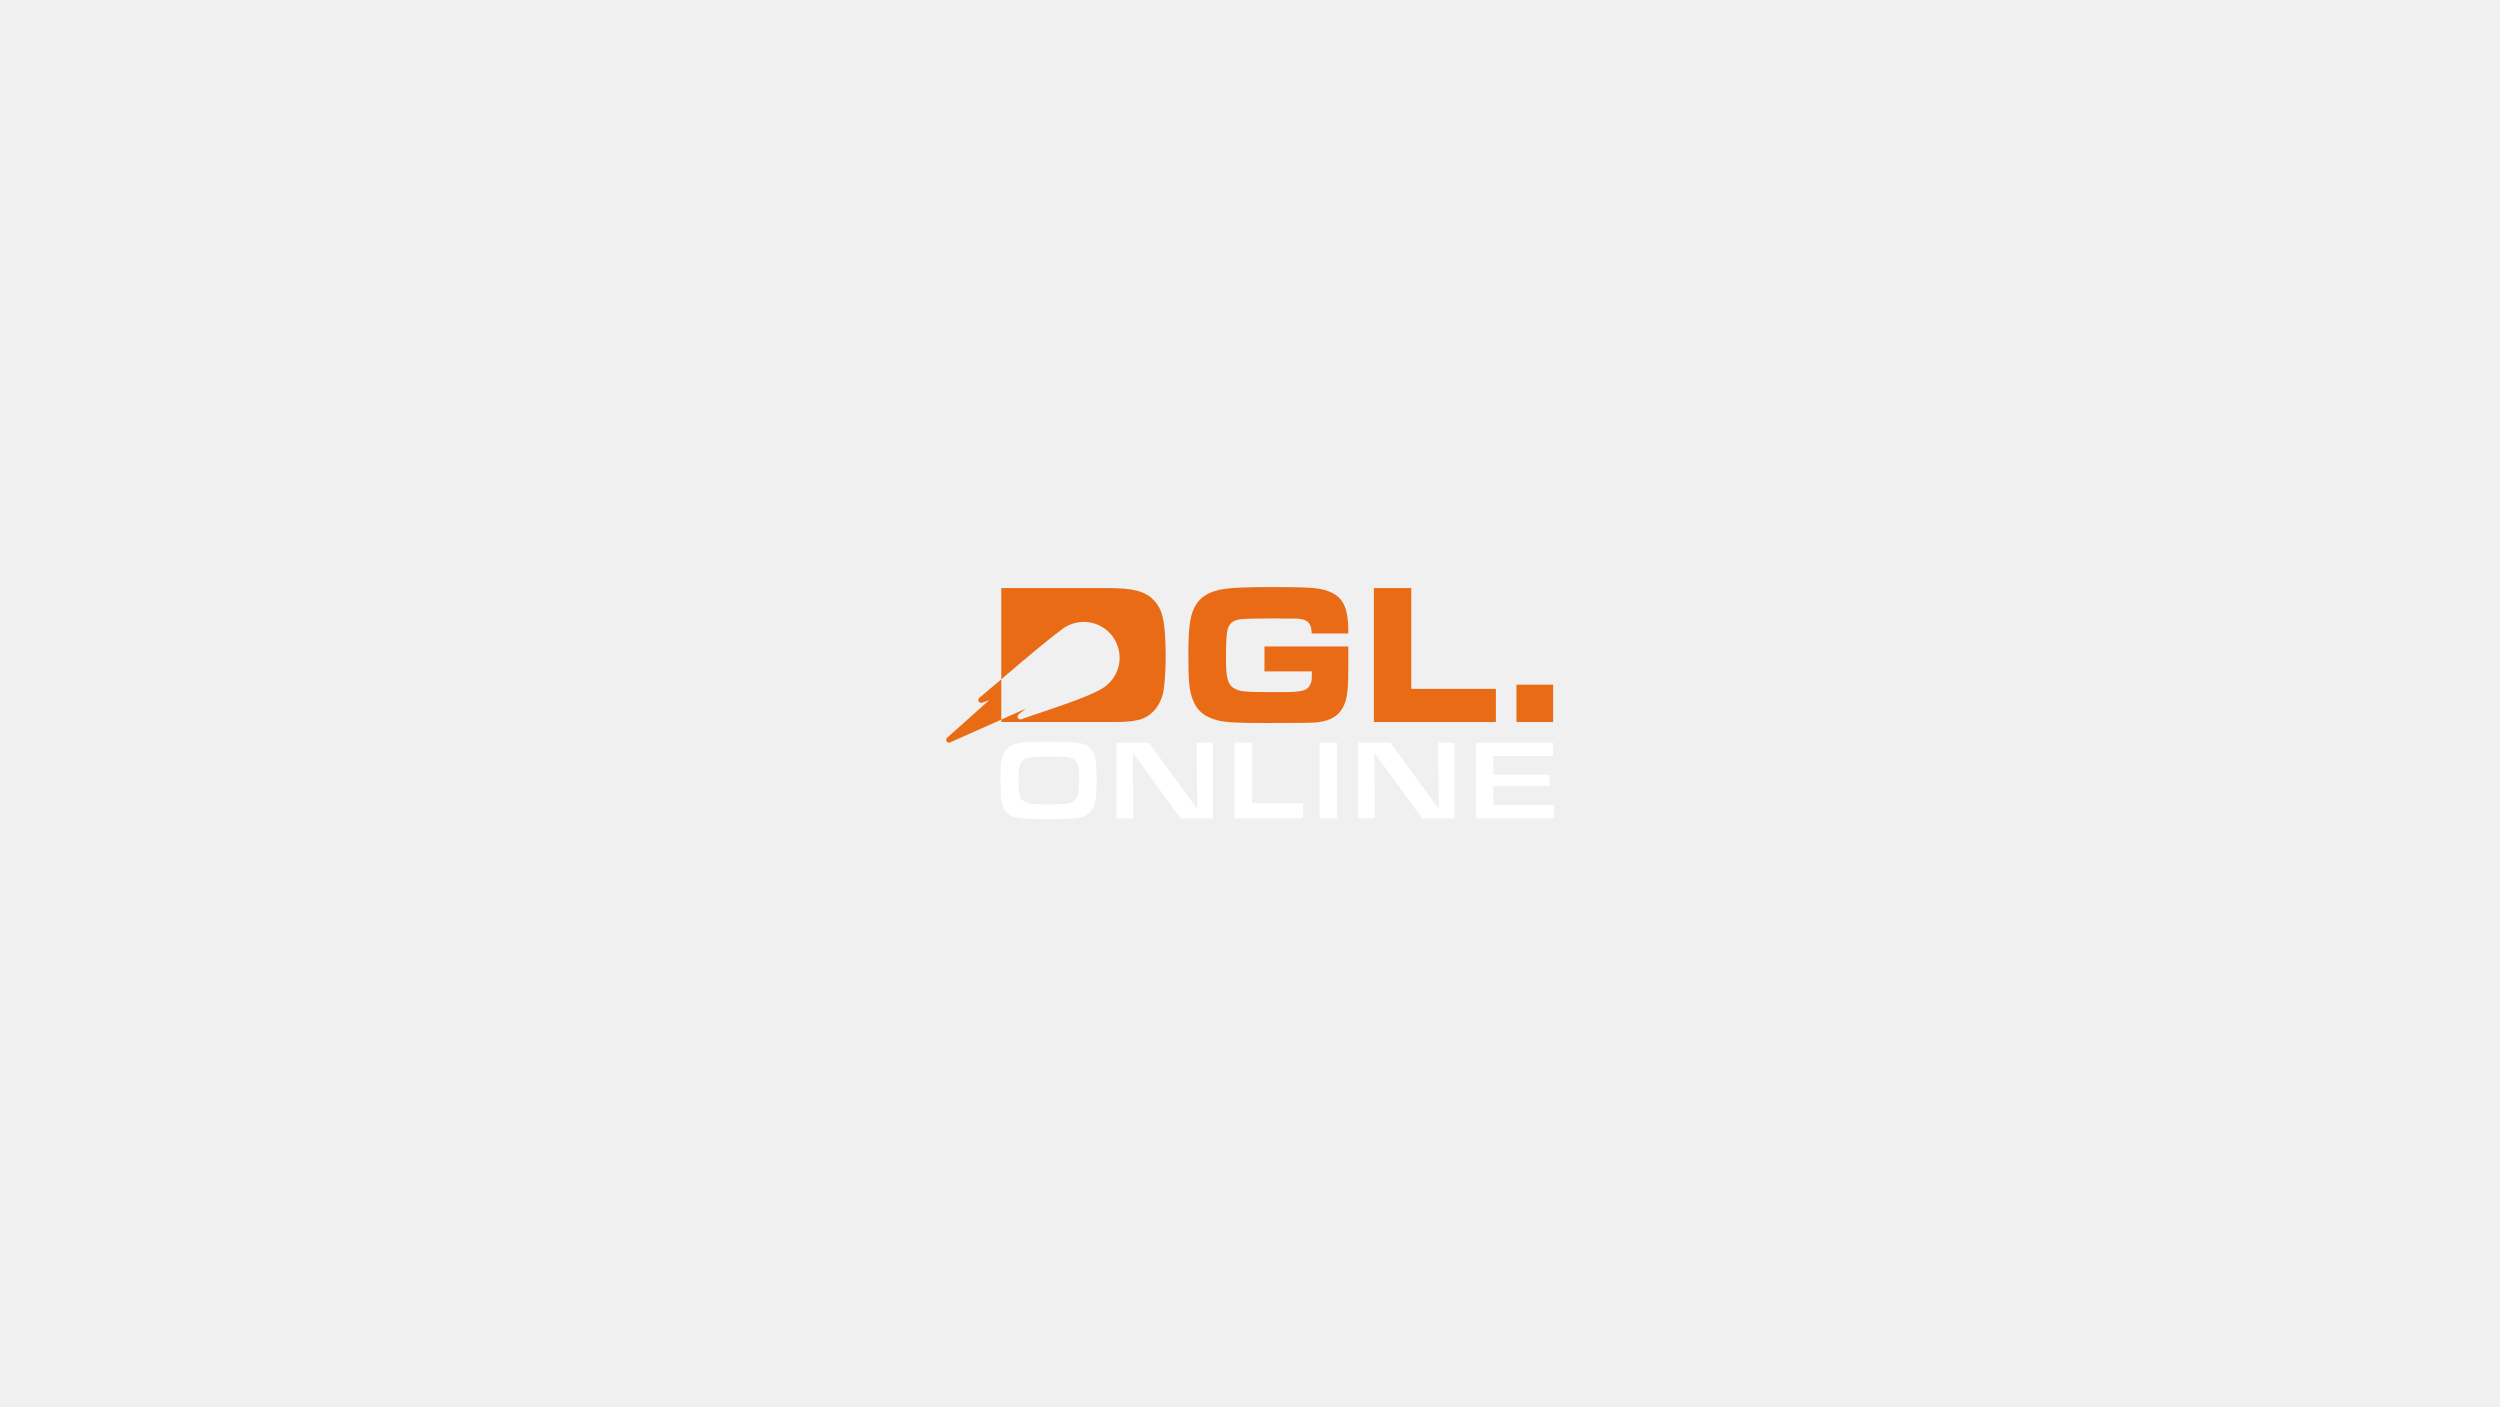
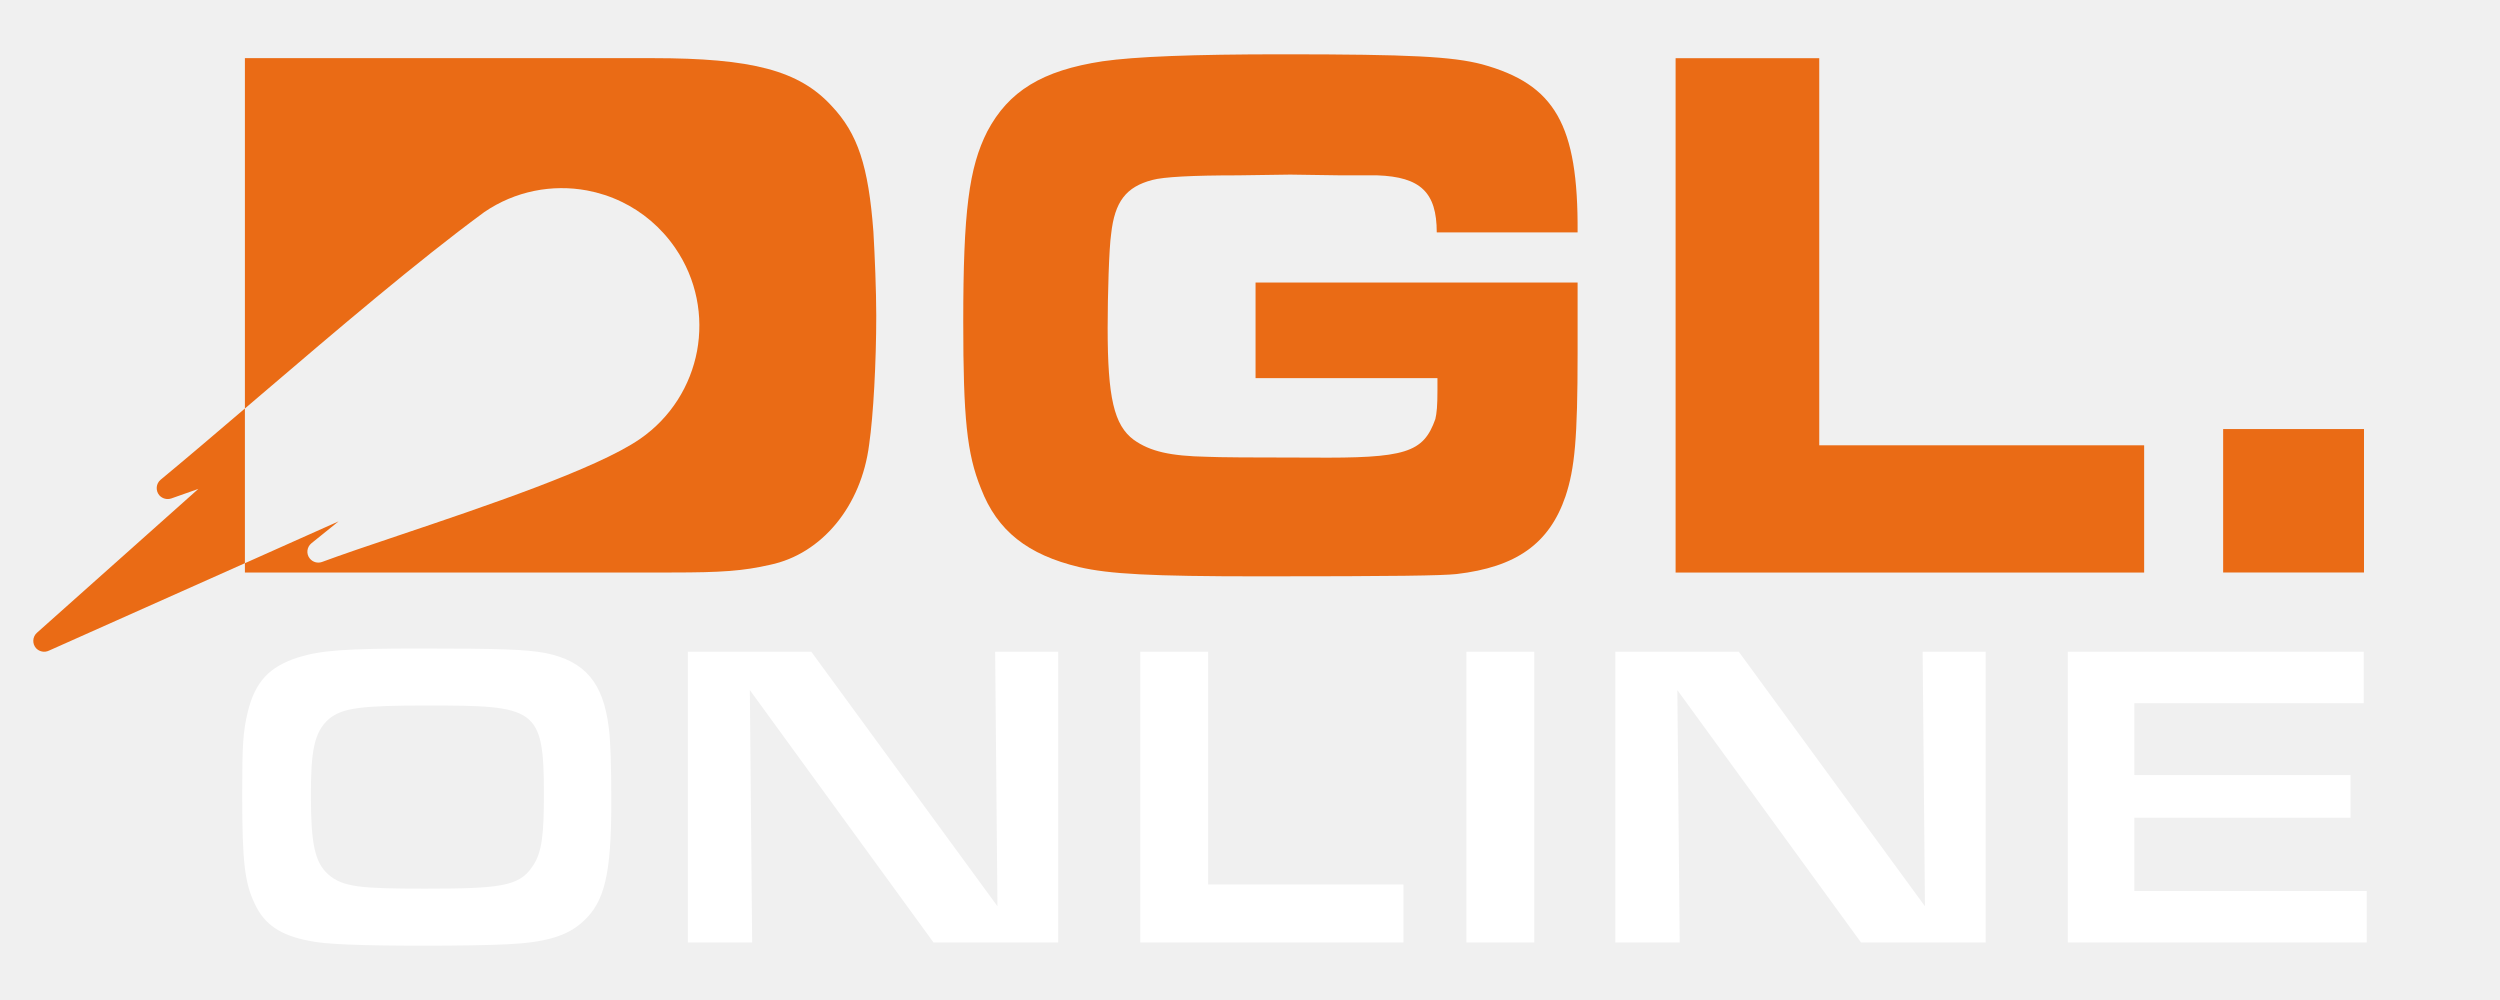
- <svg xmlns="http://www.w3.org/2000/svg" viewBox="0 0 1920 1080">
+ <svg xmlns="http://www.w3.org/2000/svg" viewBox="720 440 500 200">
  <defs>
    <style>
      .brand-orange { fill: #ea6b15; }
      .brand-light { fill: #ffffff; }
    </style>
  </defs>
  <g>
    <path class="brand-orange" d="M895.25,503.14c0,9.25-.57,19.9-1.42,25.76-1.56,12.34-9.48,21.9-19.82,24.06-5.38,1.23-9.62,1.54-19.67,1.54h-85.36v-1.86l2.71-1.21,16.03-7.16-5.43,4.38c-.94.77-1.09,2.13-.33,3.05.6.75,1.59,1,2.45.69,1.94-.72,4.24-1.53,6.82-2.42,2.59-.89,5.43-1.84,8.44-2.86,17.23-5.8,39.67-13.37,48.24-19.26l.12-.08c6.2-4.3,10.08-10.68,11.38-17.57,1.28-6.92-.06-14.33-4.36-20.6-2.84-4.14-6.59-7.26-10.79-9.27-2.19-1.05-4.48-1.79-6.86-2.24-6.92-1.28-14.34.07-20.59,4.36-.08.04-.12.07-.17.13-13.21,9.72-29.31,23.45-44.32,36.27-.19.18-.41.37-.63.54-.91.78-1.81,1.55-2.71,2.31v-70.07h81.53c19.96,0,29.31,2.47,35.82,9.56,5.24,5.55,7.36,12.03,8.35,25.14.28,4.78.57,11.88.57,16.81Z" />
    <path class="brand-orange" d="M971.11,515.63h36.38v2.47c0,3.09-.14,4.47-.42,5.71-2.41,6.78-5.95,7.86-24.78,7.71q-17.69,0-20.8-.16c-7.51-.15-11.47-1.08-14.73-3.39-3.96-2.93-5.23-8.48-5.23-22.36,0-6.63.28-16.04.7-18.82.71-6.47,2.98-9.41,8.21-10.79q3.4-.93,17.13-.93l10.48-.15,10.19.15h7.22c8.63.31,11.89,3.39,11.89,11.41h28.17c.14-21.59-4.53-29.61-19.11-33.62-5.95-1.54-14.16-2-39.92-2-17.98,0-29.44.46-35.95,1.39-12.18,1.85-18.83,6.01-23.08,14.03-3.68,7.25-4.81,16.04-4.81,38.09,0,19.13.71,26.38,3.54,33.32,3.25,8.48,9.34,13.26,19.67,15.73,5.95,1.39,14.3,1.85,35.96,1.85,27.89,0,36.52-.15,39.49-.46,11.89-1.39,18.55-6.02,21.8-15.58,1.84-5.55,2.41-11.57,2.41-28.53v-14.19h-64.41v19.12Z" />
    <path class="brand-orange" d="M1083.85,529.06v-77.42h-28.73v102.87h93.71v-25.45h-64.98Z" />
    <path class="brand-orange" d="M1164.63,525.81v28.69h28.17v-28.69h-28.17Z" />
  </g>
  <g>
    <path class="brand-light" d="M841.76,585.6c-1.08-9.06-4.77-13.4-12.71-15-3.83-.71-8.98-.9-25.02-.9-14.85,0-19.86.37-24.37,1.77-5.8,1.85-8.62,4.89-10.08,10.82-.97,3.96-1.14,6.46-1.14,16.72,0,13.34.5,17.62,2.55,21.83,1.89,4.05,5.11,6.23,10.8,7.32,3.18.7,9.97.98,23.43.98,5.59,0,13.12-.1,16.09-.28,7.74-.34,12.16-1.65,15.27-4.53,4.35-3.91,5.68-9.5,5.68-23.93,0-7.4-.16-12.37-.5-14.8ZM826.43,613.37c-2.59,3.93-6.64,4.36-21.46,4.36-12.86,0-16.44-.29-19.38-2.9-2.62-2.39-3.41-6.07-3.41-15.74,0-8.47.52-12.69,3.68-15.36,2.68-2.14,6.33-2.63,19.53-2.63,21.74,0,23.39.41,23.39,17.62,0,8.05-.33,11.88-2.35,14.65Z" />
    <polygon class="brand-light" points="906.7 628.49 869.97 578.02 870.43 628.49 857.57 628.49 857.57 570.35 882.26 570.35 919.49 621.25 919.03 570.35 931.64 570.35 931.64 628.49 906.7 628.49" />
    <polygon class="brand-light" points="948.06 628.49 948.06 570.35 961.63 570.35 961.63 616.9 1000.69 616.9 1000.69 628.49 948.06 628.49" />
    <rect class="brand-light" x="1013.28" y="570.35" width="13.57" height="58.14" />
    <polygon class="brand-light" points="1092.2 628.49 1055.47 578.02 1055.94 628.49 1043.07 628.49 1043.07 570.35 1067.76 570.35 1104.99 621.25 1104.53 570.35 1117.14 570.35 1117.14 628.49 1092.2 628.49" />
    <polygon class="brand-light" points="1133.56 628.49 1133.56 570.35 1192.75 570.35 1192.75 580.64 1146.87 580.64 1146.87 595.01 1190.11 595.01 1190.11 603.54 1146.87 603.54 1146.87 618.2 1193.34 618.2 1193.34 628.49 1133.56 628.49" />
  </g>
  <path class="brand-orange" d="M768.98,521.7v30.94l-39.2,17.49c-.85.41-1.89.23-2.57-.49-.8-.91-.72-2.28.17-3.08l32.29-28.78-5.41,1.91c-.85.29-1.82.04-2.42-.66-.76-.94-.64-2.31.28-3.08,5.16-4.27,10.89-9.15,16.86-14.25Z" />
</svg>
